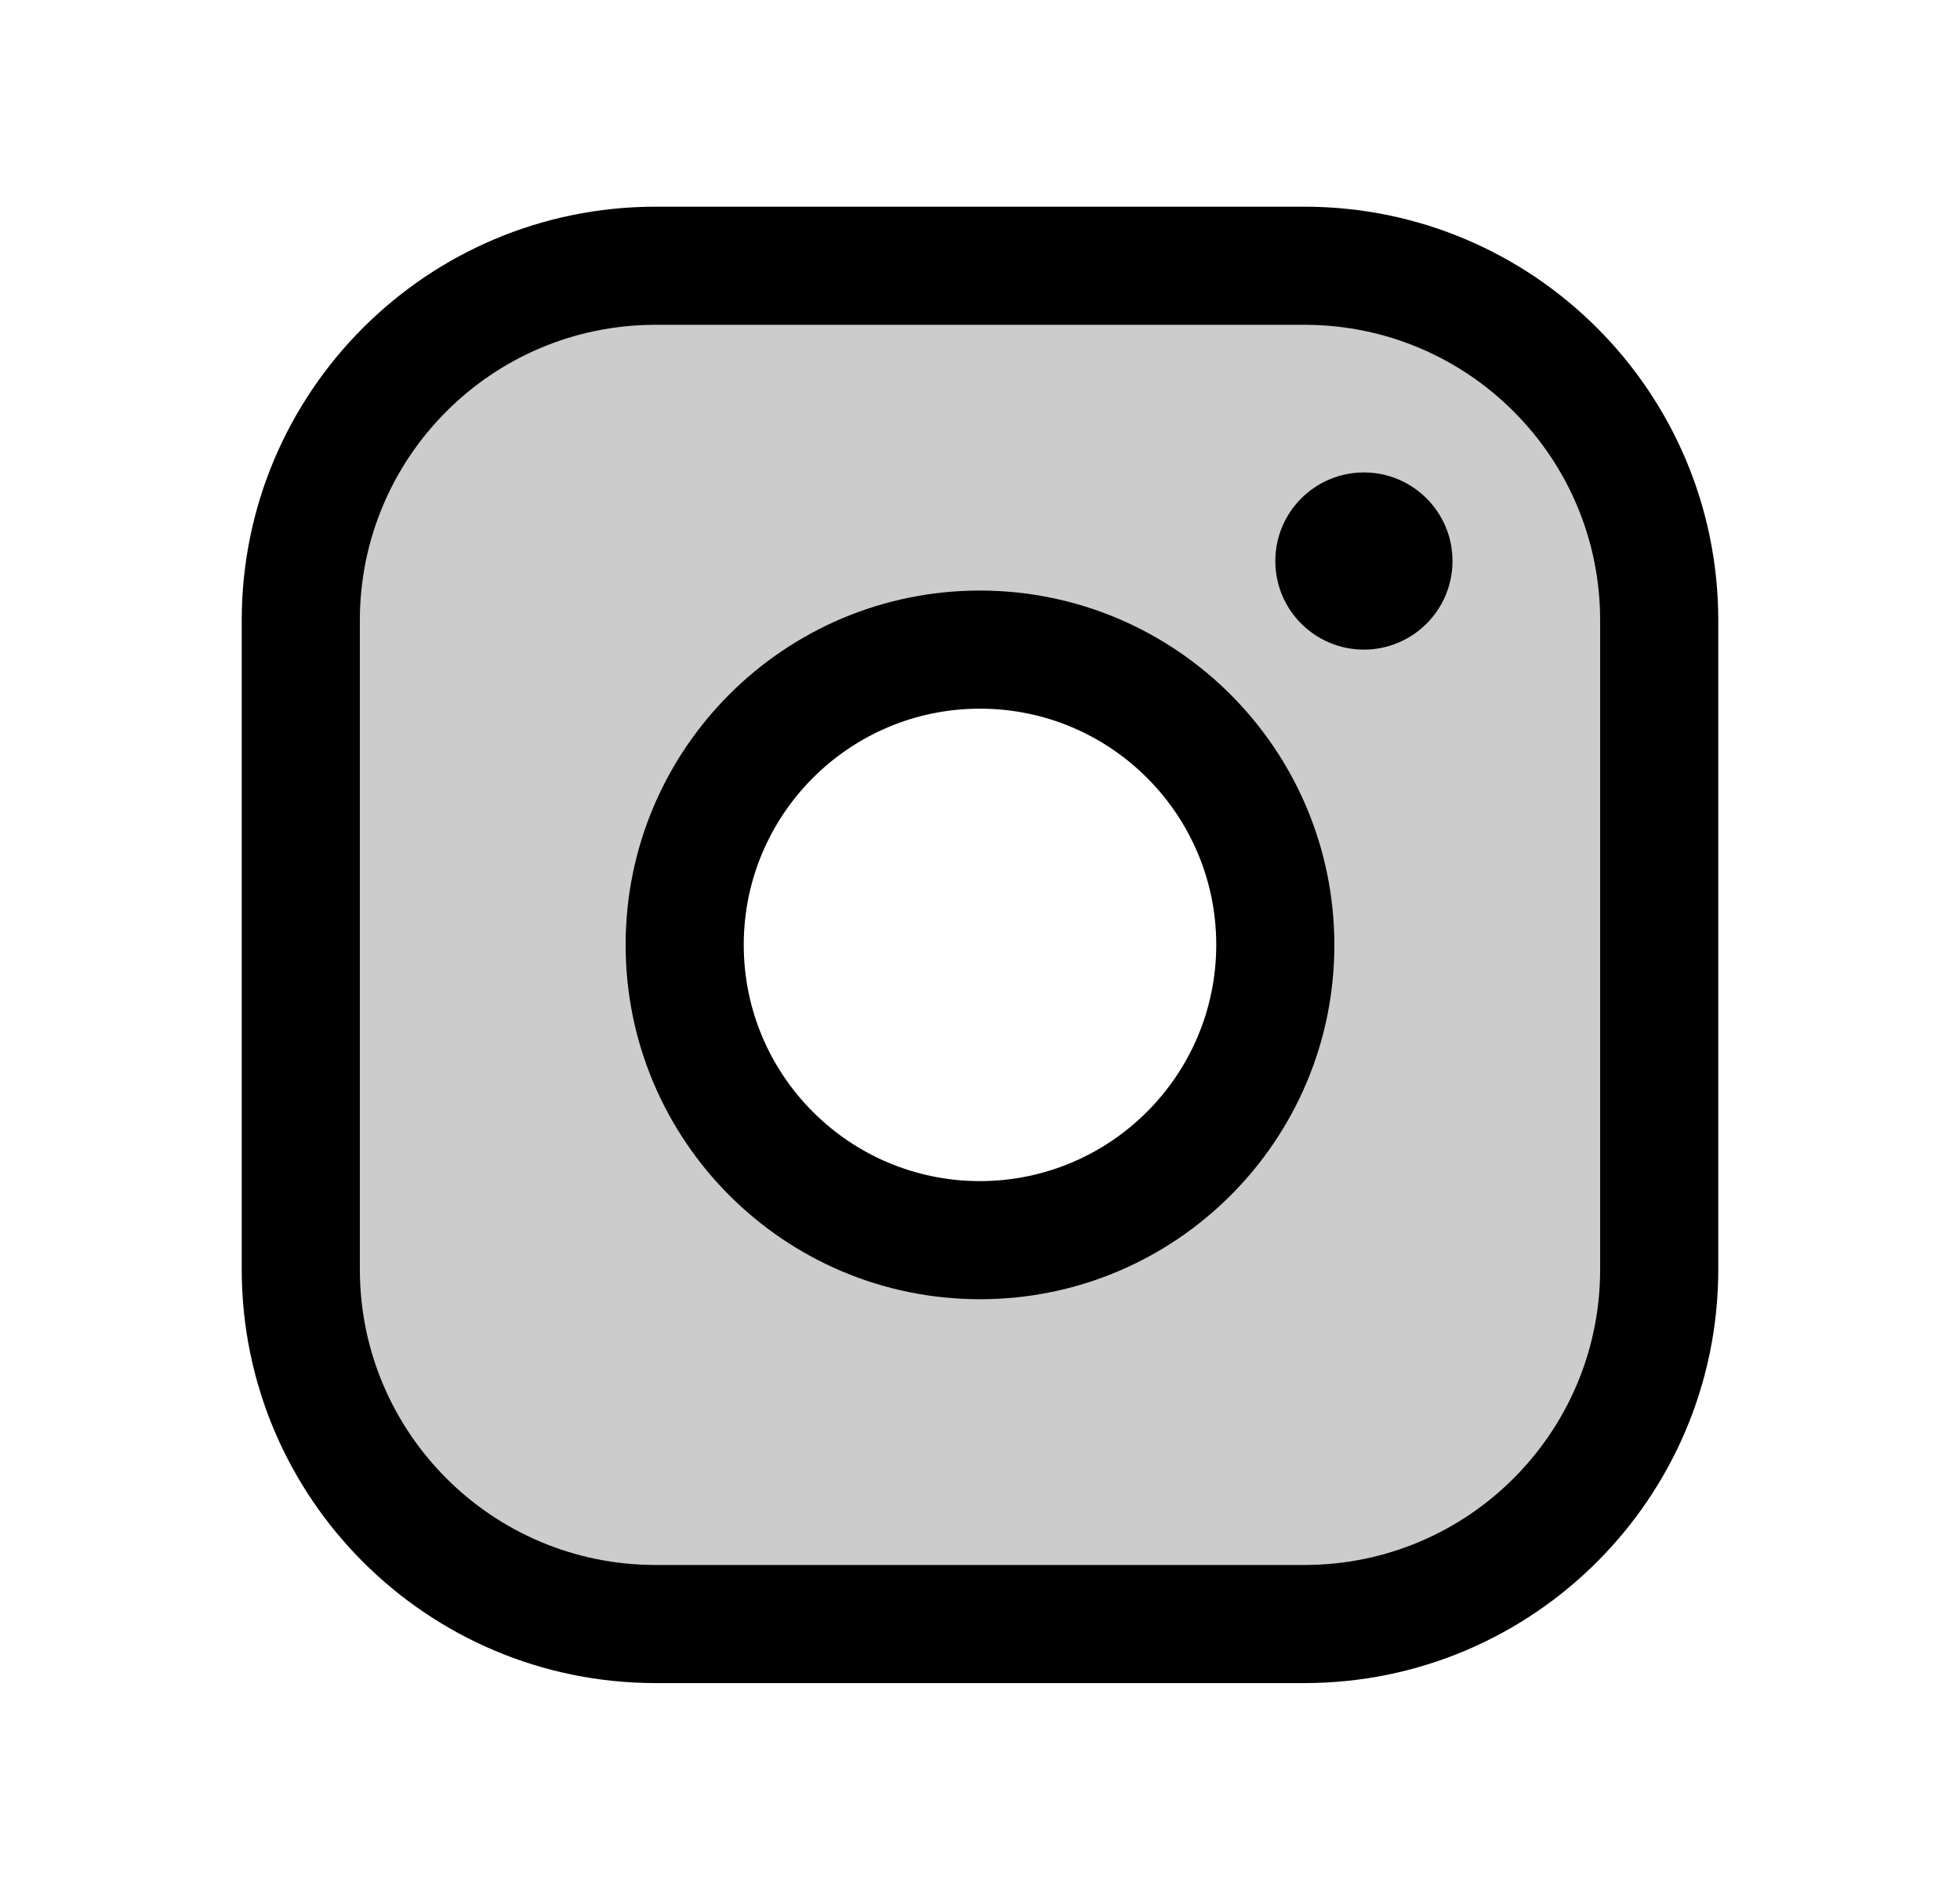
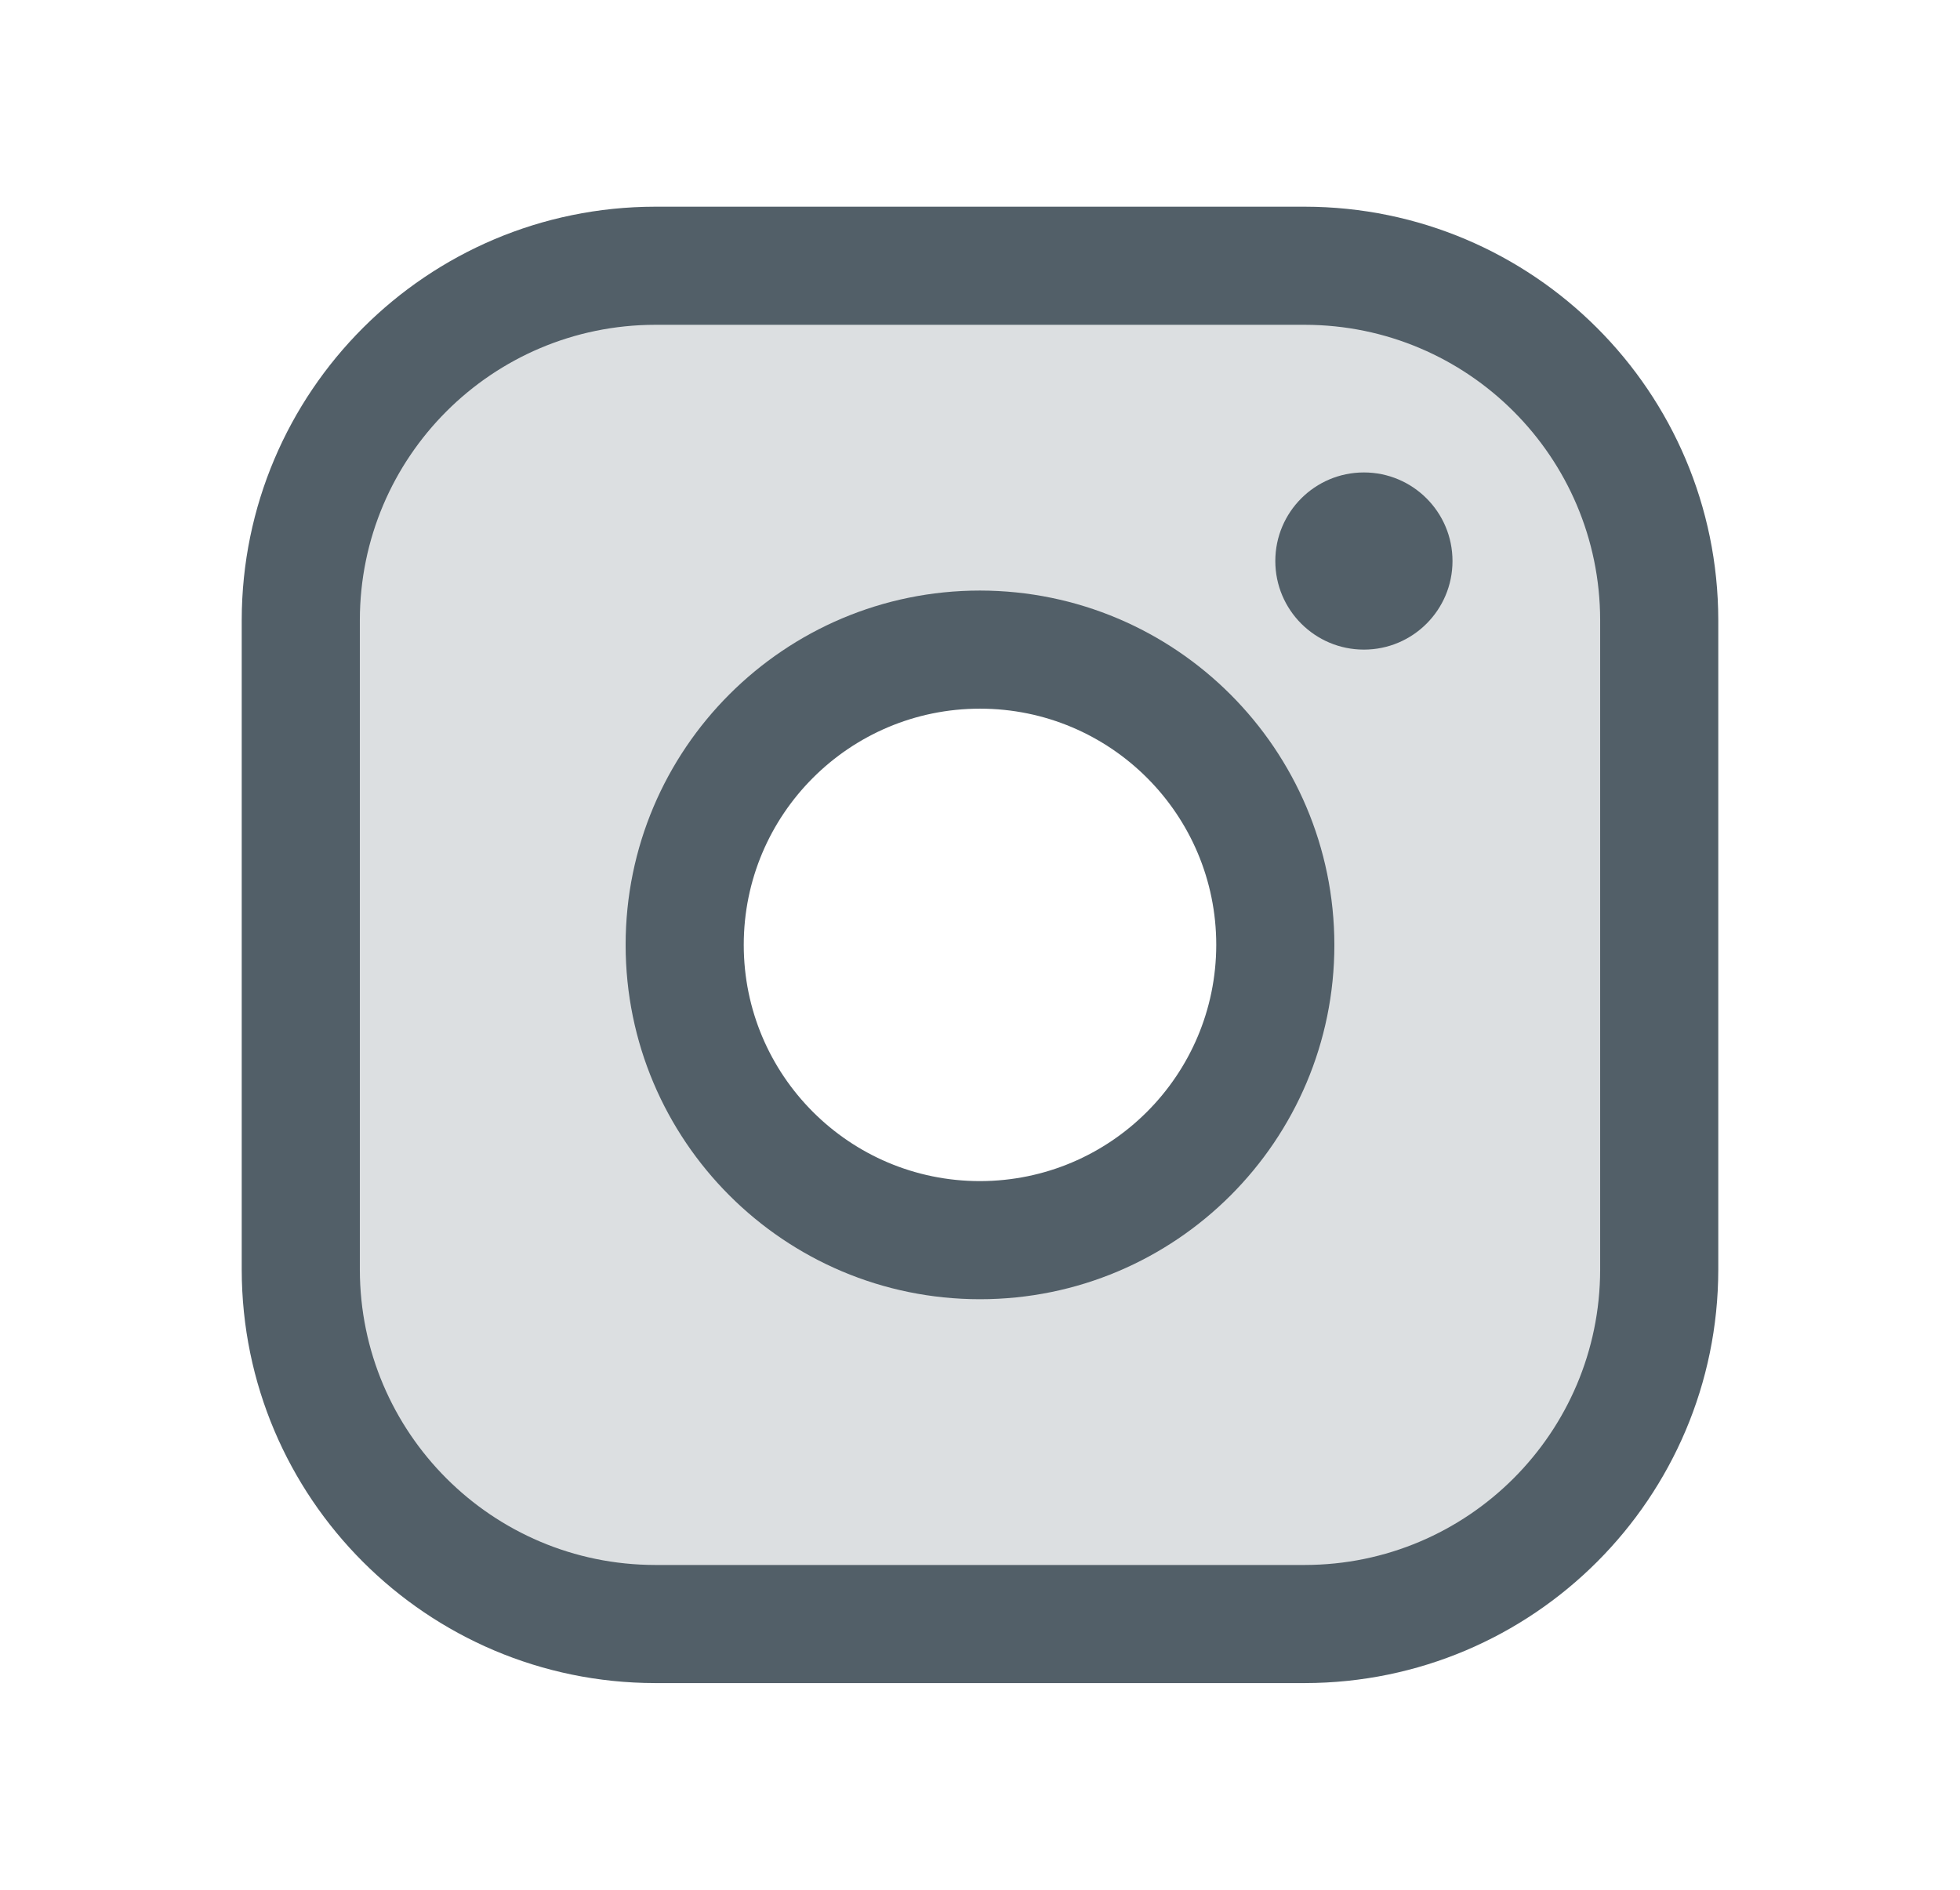
- <svg xmlns="http://www.w3.org/2000/svg" fill="#000000" width="28px" height="27px" viewBox="0 0 256 256" id="Flat">
+ <svg xmlns="http://www.w3.org/2000/svg" fill="#525F68" width="28px" height="27px" viewBox="0 0 256 256" id="Flat">
  <g opacity="0.2">
    <path d="M172,36H84A48,48,0,0,0,36,84v88a48,48,0,0,0,48,48h88a48,48,0,0,0,48-48V84A48,48,0,0,0,172,36ZM128,168a40,40,0,1,1,40-40A40,40,0,0,1,128,168Z" />
  </g>
  <g>
    <path d="M128,80a48,48,0,1,0,48,48A48.054,48.054,0,0,0,128,80Zm0,80a32,32,0,1,1,32-32A32.037,32.037,0,0,1,128,160Z" />
    <path d="M172,28H84A56.064,56.064,0,0,0,28,84v88a56.064,56.064,0,0,0,56,56h88a56.064,56.064,0,0,0,56-56V84A56.064,56.064,0,0,0,172,28Zm40,144a40.045,40.045,0,0,1-40,40H84a40.045,40.045,0,0,1-40-40V84A40.045,40.045,0,0,1,84,44h88a40.045,40.045,0,0,1,40,40Z" />
    <circle cx="180" cy="76" r="12" />
  </g>
</svg>
